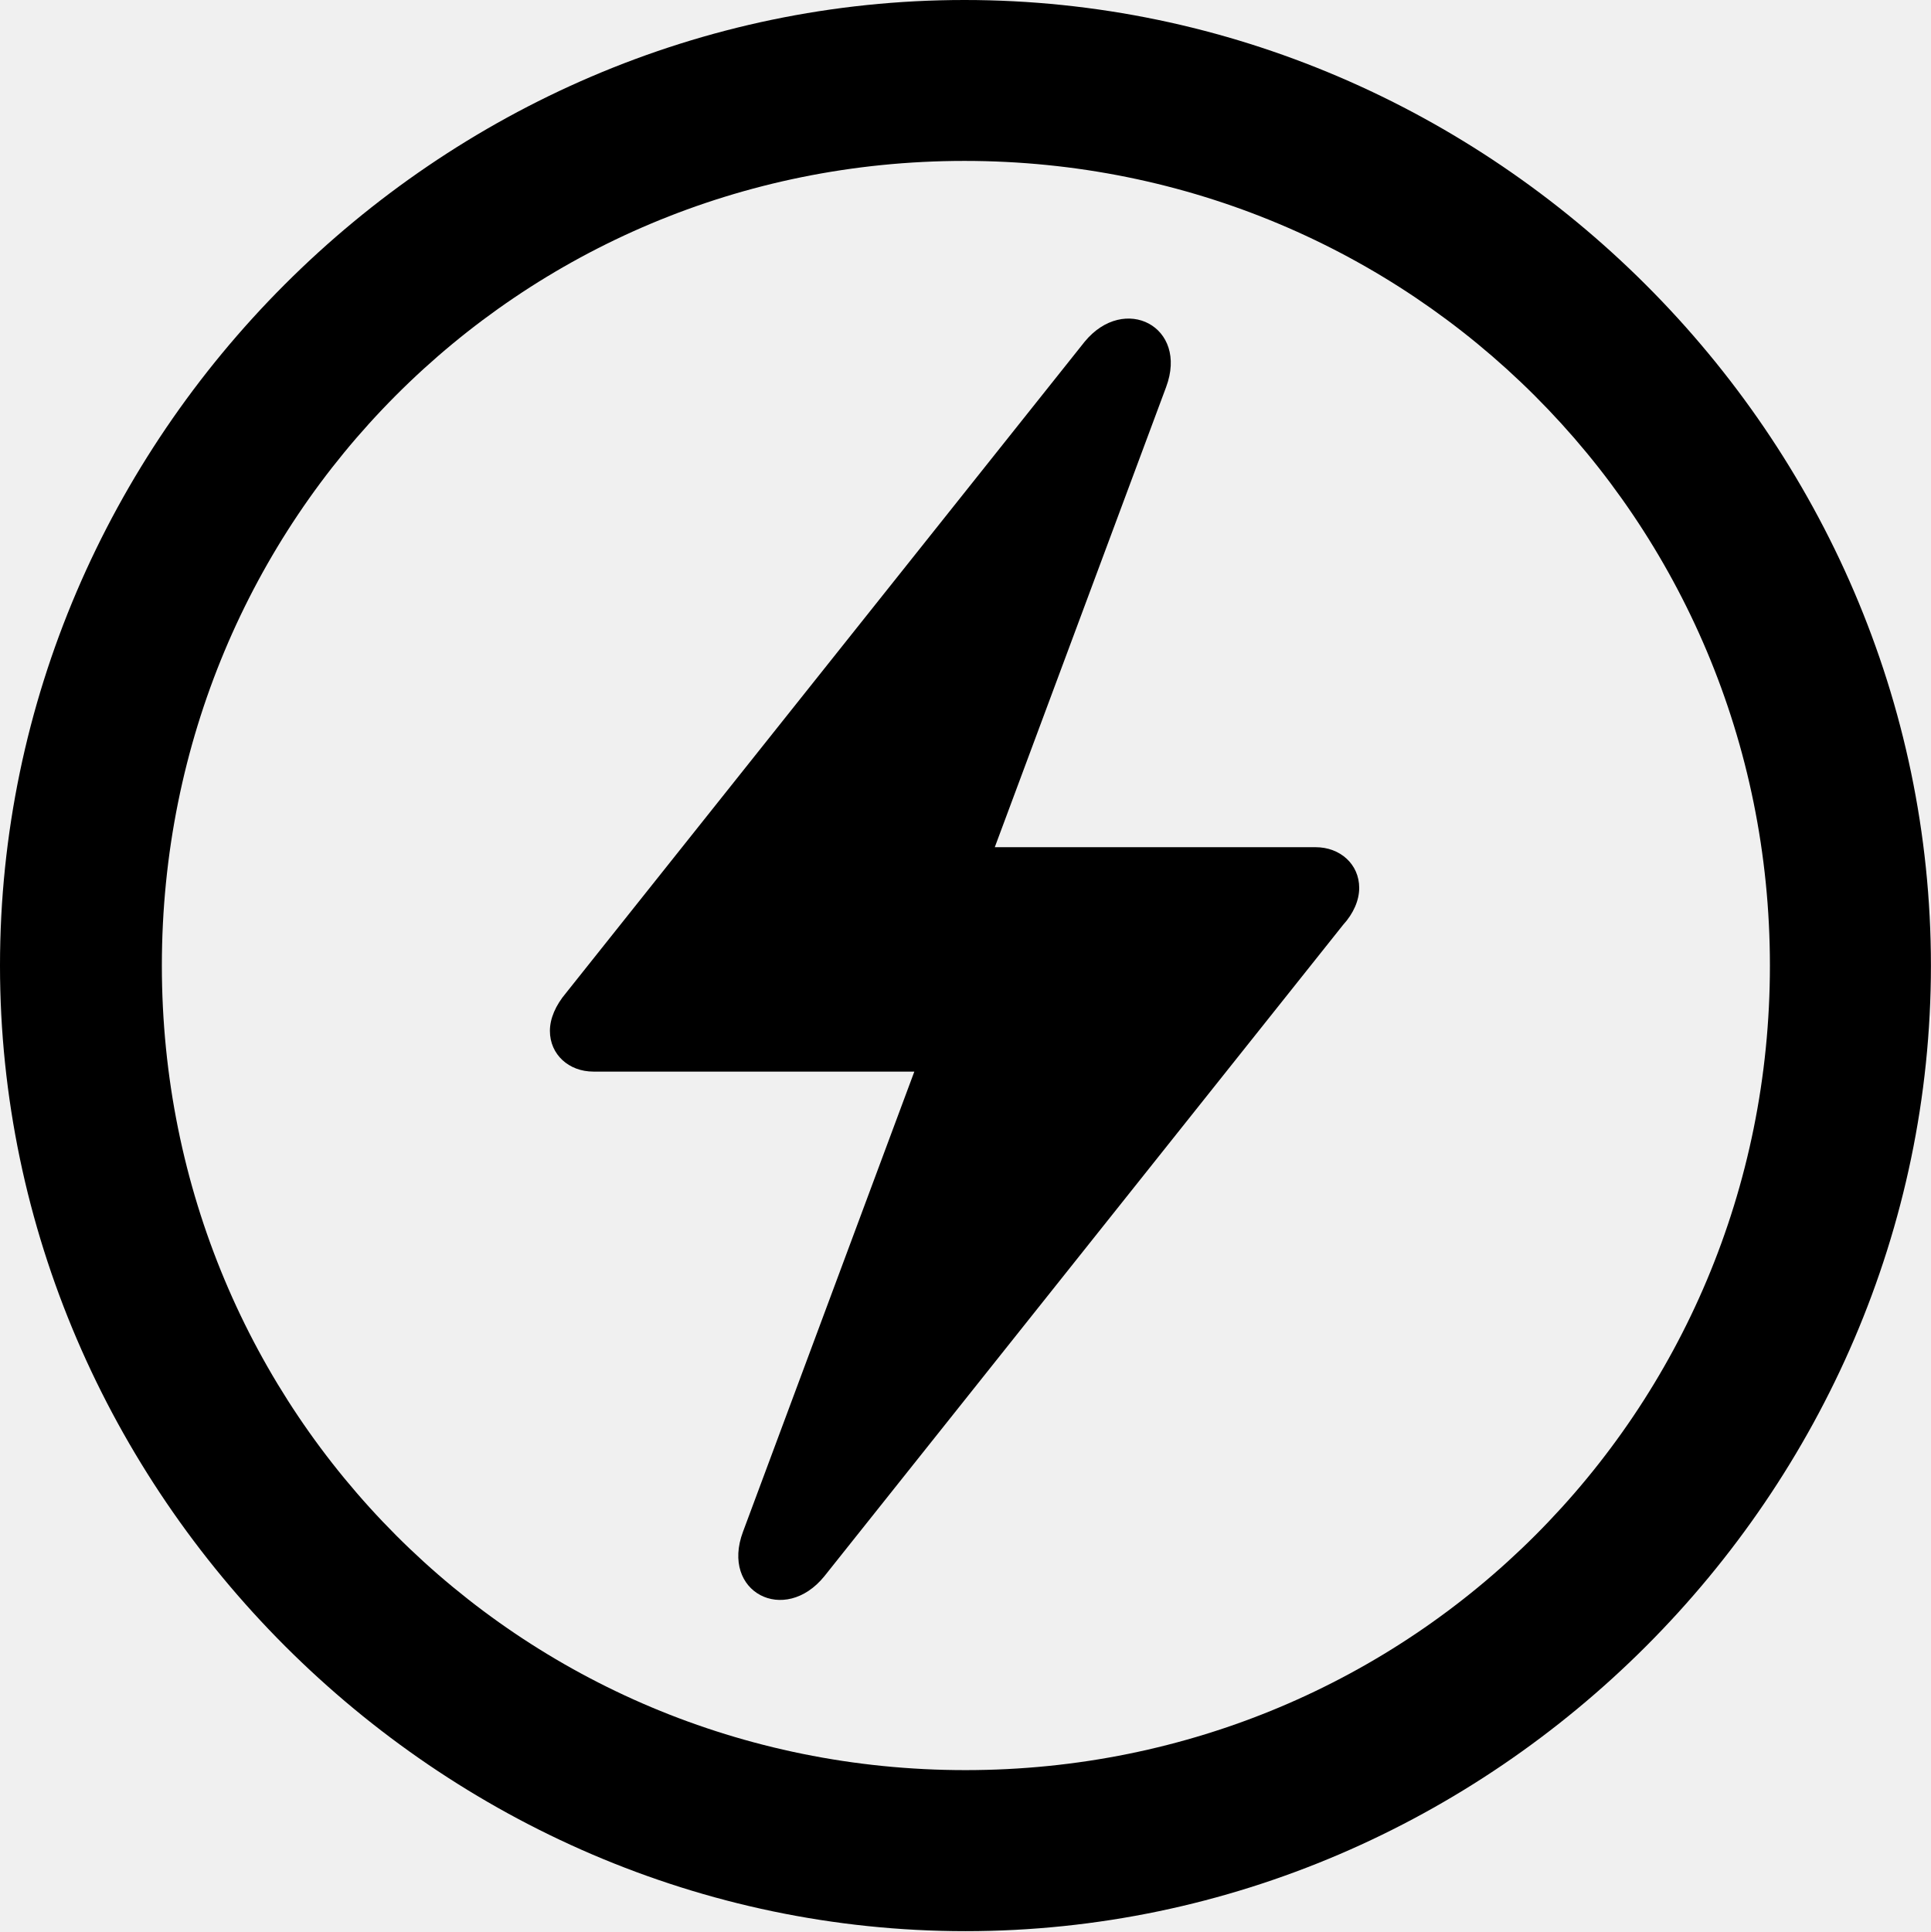
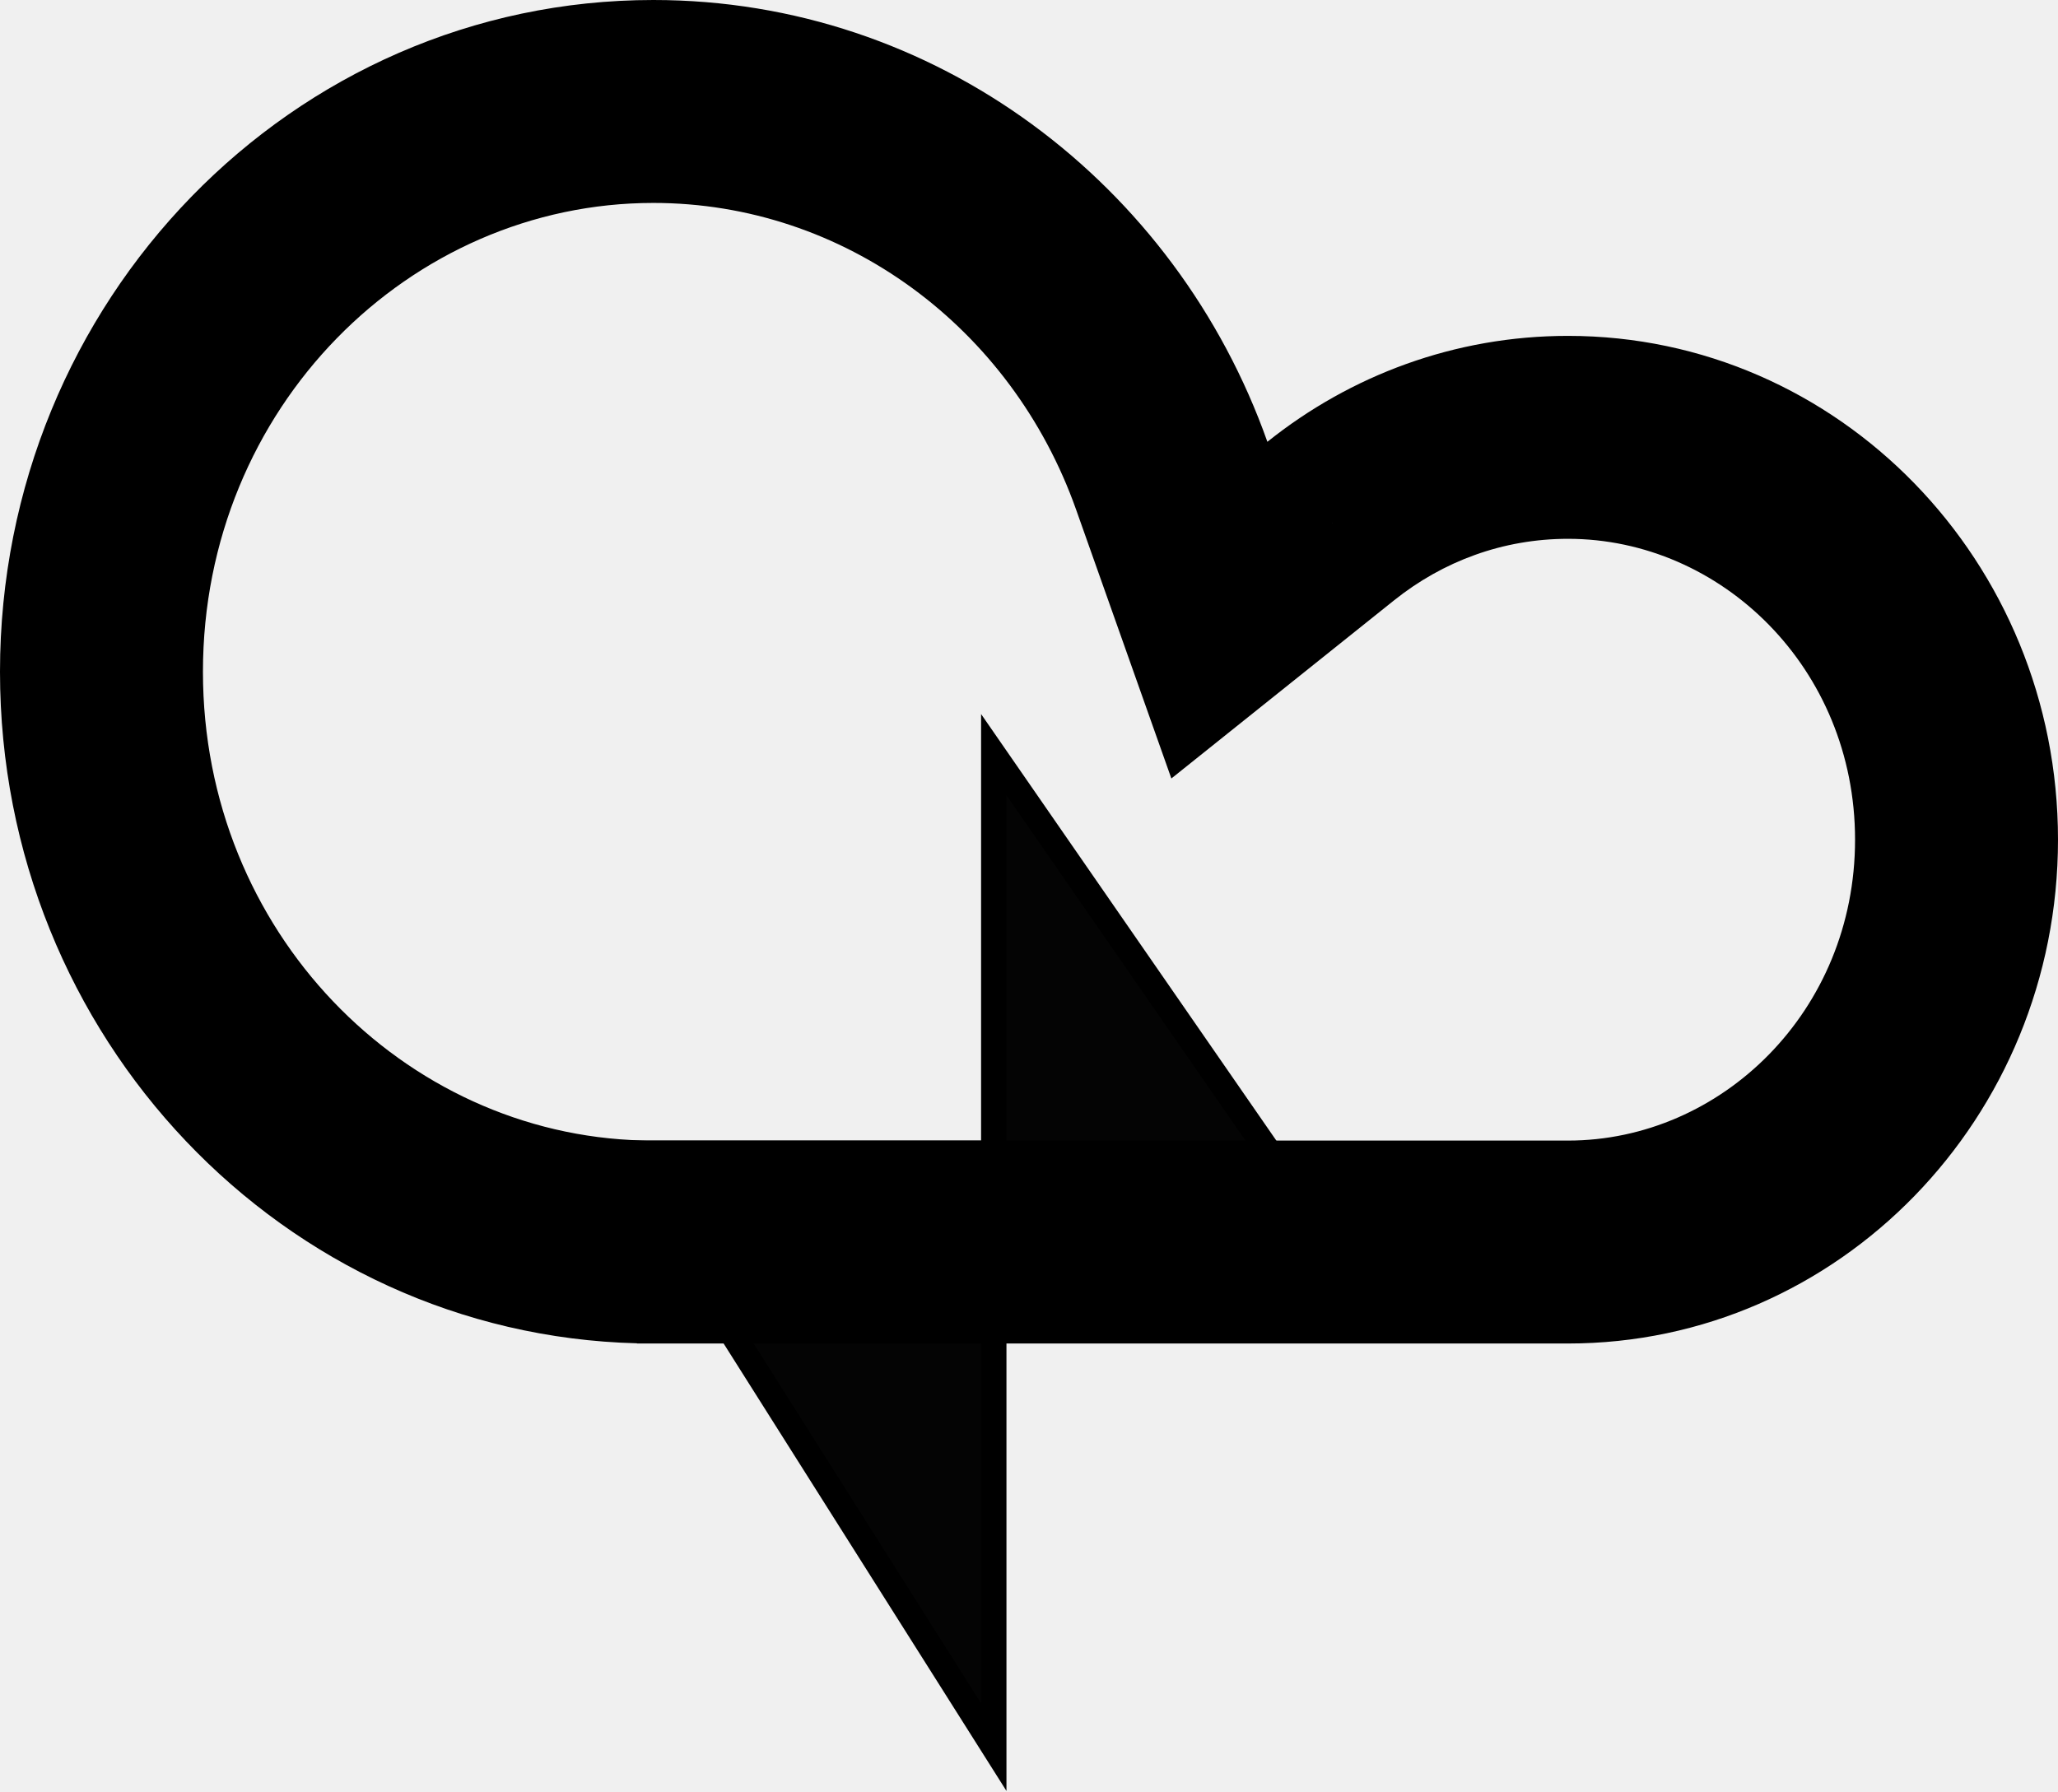
- <svg xmlns="http://www.w3.org/2000/svg" version="1.1" viewBox="0 0 15.938 15.945">
-   <path d="M7.969 15.938C12.328 15.938 15.938 12.32 15.938 7.969C15.938 3.609 12.32 0 7.961 0C3.609 0 0 3.609 0 7.969C0 12.32 3.617 15.938 7.969 15.938ZM7.969 14.609C4.281 14.609 1.336 11.656 1.336 7.969C1.336 4.281 4.273 1.328 7.961 1.328C11.648 1.328 14.609 4.281 14.609 7.969C14.609 11.656 11.656 14.609 7.969 14.609Z" />
-   <path d="M4.539 8.508C4.539 8.703 4.695 8.844 4.898 8.844L7.547 8.844L6.133 12.641C5.945 13.141 6.477 13.414 6.805 13.008L11.086 7.633C11.172 7.539 11.219 7.43 11.219 7.328C11.219 7.133 11.062 6.992 10.859 6.992L8.211 6.992L9.625 3.195C9.812 2.695 9.281 2.422 8.953 2.82L4.672 8.195C4.586 8.297 4.539 8.406 4.539 8.508Z" />
+ <svg xmlns="http://www.w3.org/2000/svg" width="649" height="565" viewBox="0 0 649 565" fill="none">
+   <path d="M195 363.699H313.391V238L439 419.473H313.391V551L195 363.699Z" fill="#040404" stroke="black" stroke-width="8" />
+   <mask id="path-2-inside-1_67_4" fill="white">
+     <path fill-rule="evenodd" clip-rule="evenodd" d="M494.476 423.707C579.817 423.707 649 352.57 649 264.817C649 177.064 579.817 105.927 494.476 105.927C458.747 105.927 425.85 118.396 399.676 139.333C370.876 58.045 295.046 0 206.032 0C92.243 0 0 94.85 0 211.854C0 327.087 89.473 420.831 200.881 423.642V423.707H494.476Z" />
+   </mask>
+   <path d="M399.676 139.333L339.35 160.706L369.396 245.512L439.654 189.31L399.676 139.333ZM200.881 423.642H264.881V361.237L202.495 359.663L200.881 423.642ZM200.881 423.707H136.881V487.707H200.881V423.707ZM585 264.817C585 318.916 542.802 359.707 494.476 359.707V487.707C616.833 487.707 713 386.223 713 264.817H585ZM494.476 169.927C542.802 169.927 585 210.718 585 264.817H713C713 143.411 616.833 41.927 494.476 41.927V169.927ZM439.654 189.31C455.019 177.02 473.953 169.927 494.476 169.927V41.927C443.54 41.927 396.681 59.772 359.698 89.356L439.654 189.31ZM206.032 64C266.182 64 319.001 103.271 339.35 160.706L460.002 117.96C422.751 12.819 323.911 -64 206.032 -64V64ZM64 211.854C64 128.503 129.259 64 206.032 64V-64C55.228 -64 -64 61.197 -64 211.854H64ZM202.495 359.663C127.315 357.766 64 293.911 64 211.854H-64C-64 360.262 51.631 483.897 199.267 487.622L202.495 359.663ZM264.881 423.707V423.642H136.881V423.707H264.881ZM494.476 359.707H200.881V487.707H494.476V359.707Z" fill="black" mask="url(#path-2-inside-1_67_4)" />
</svg>
